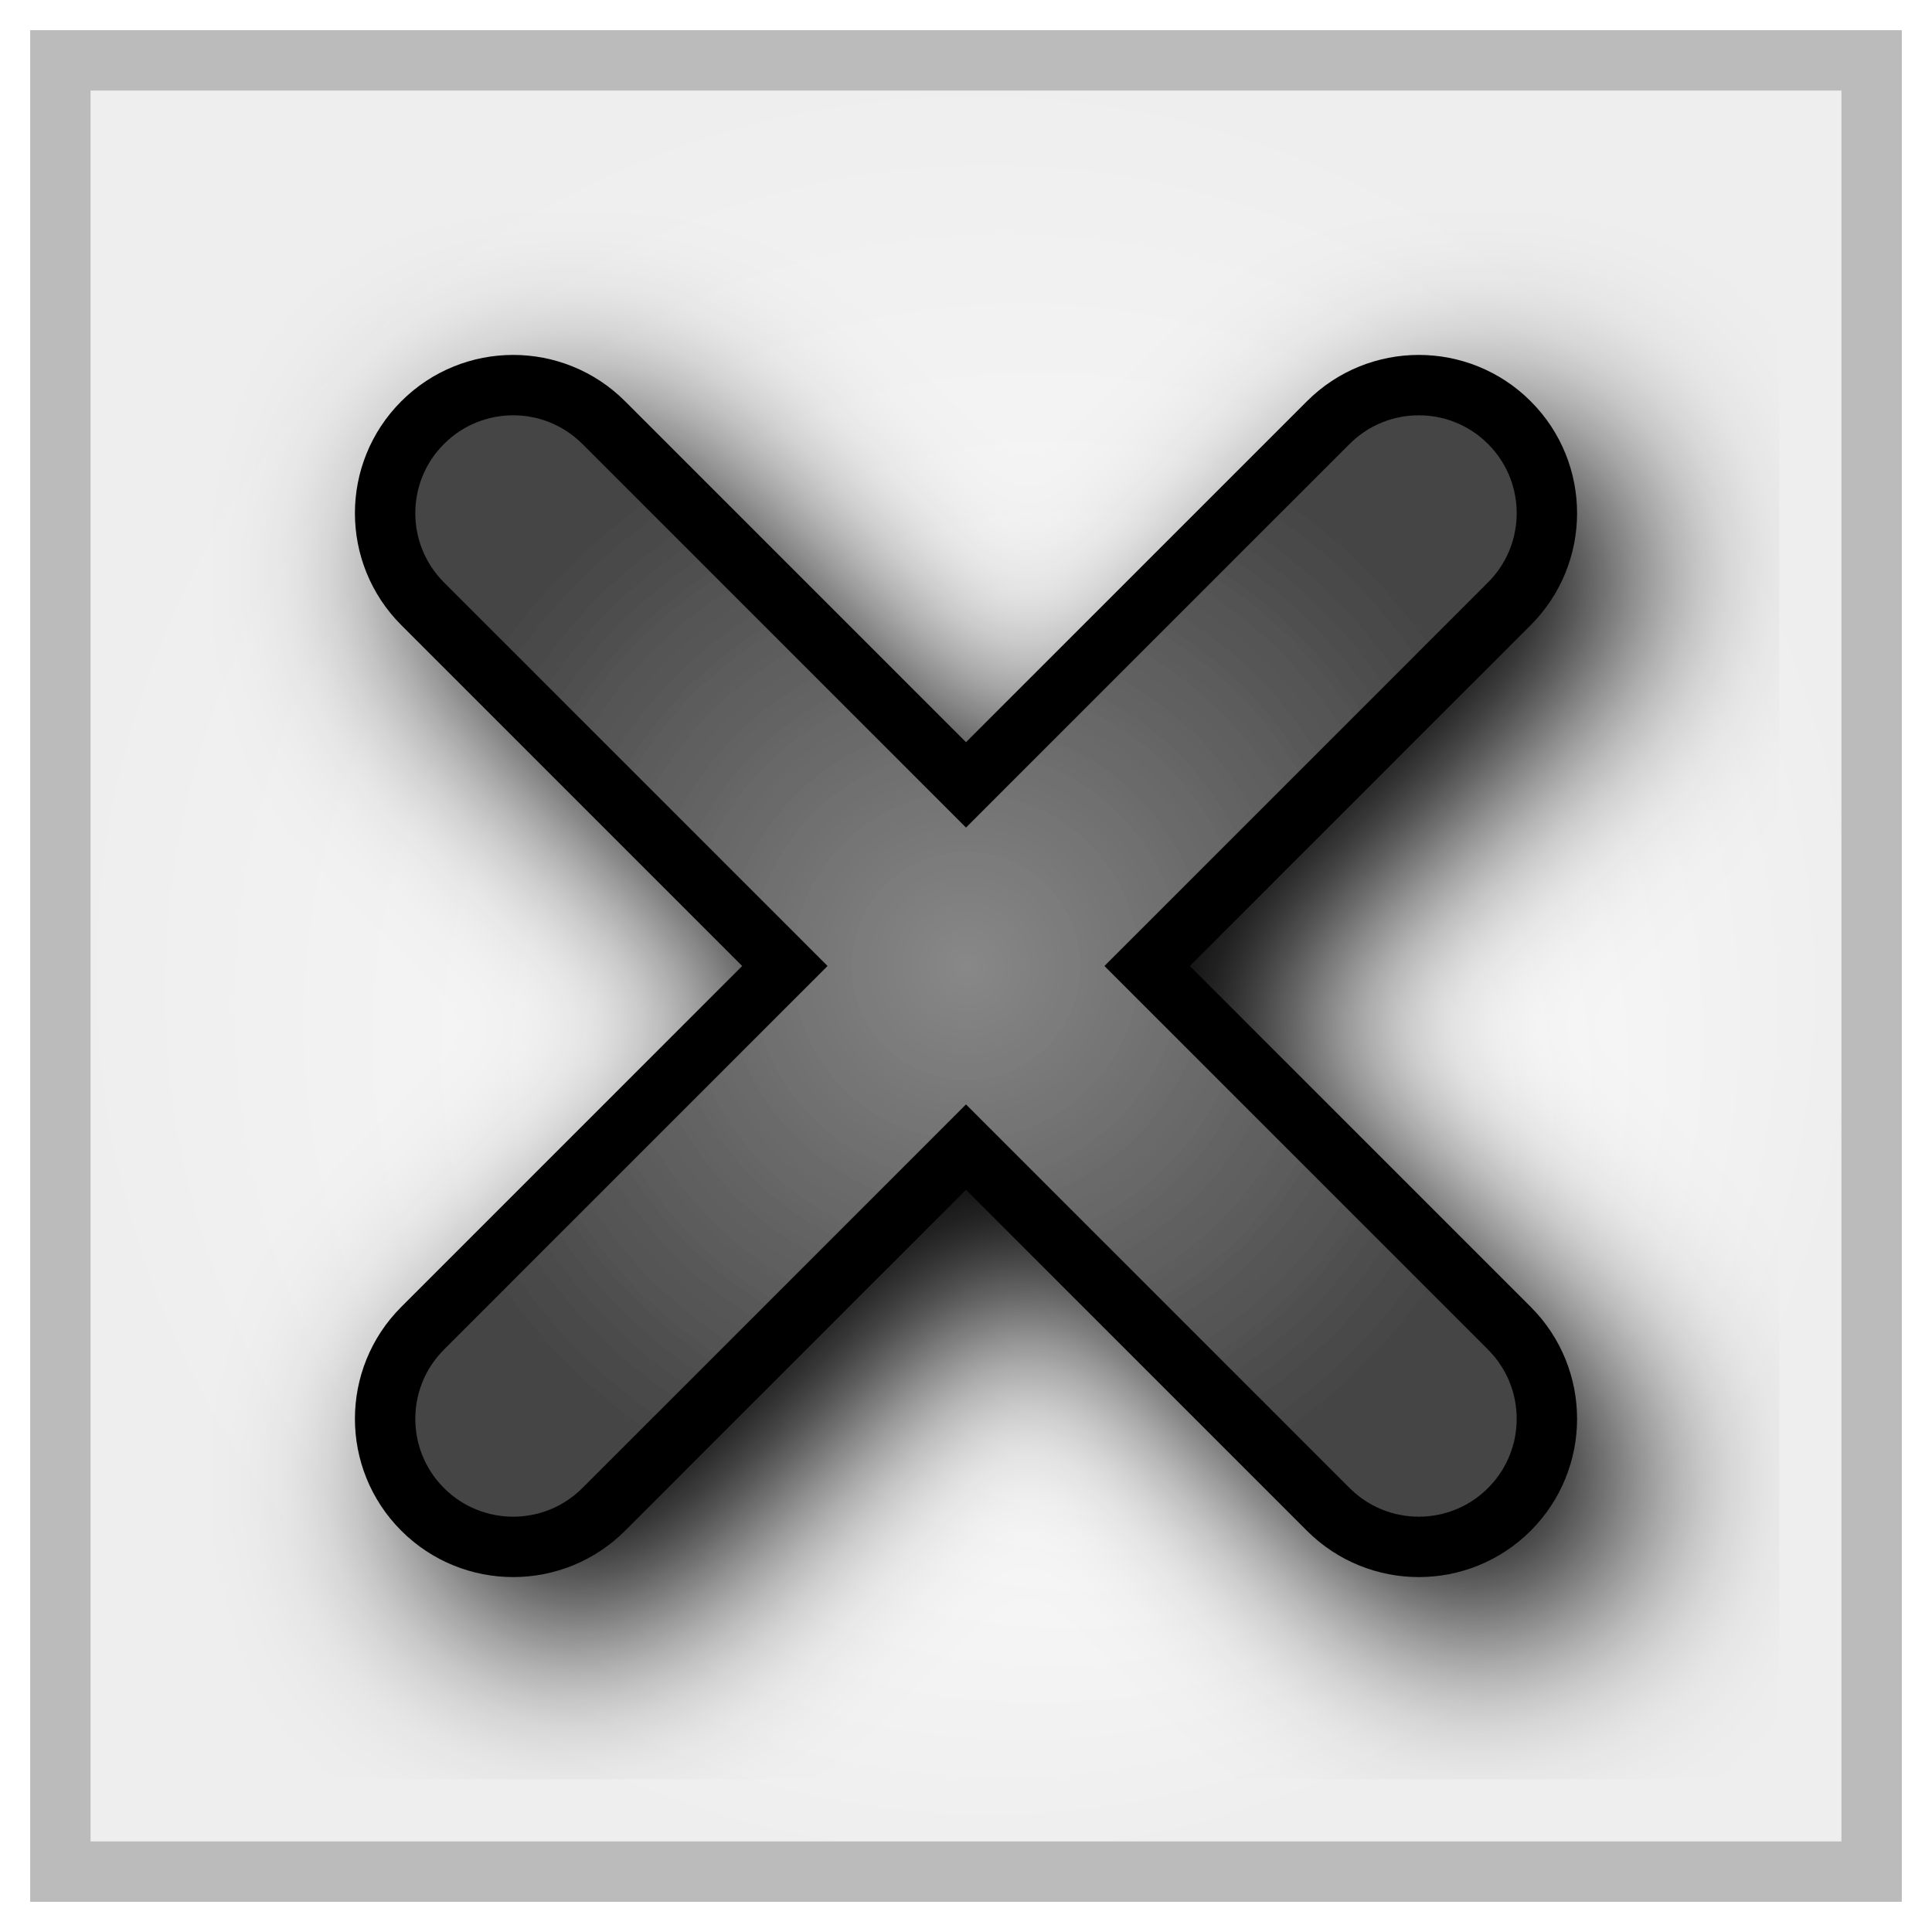
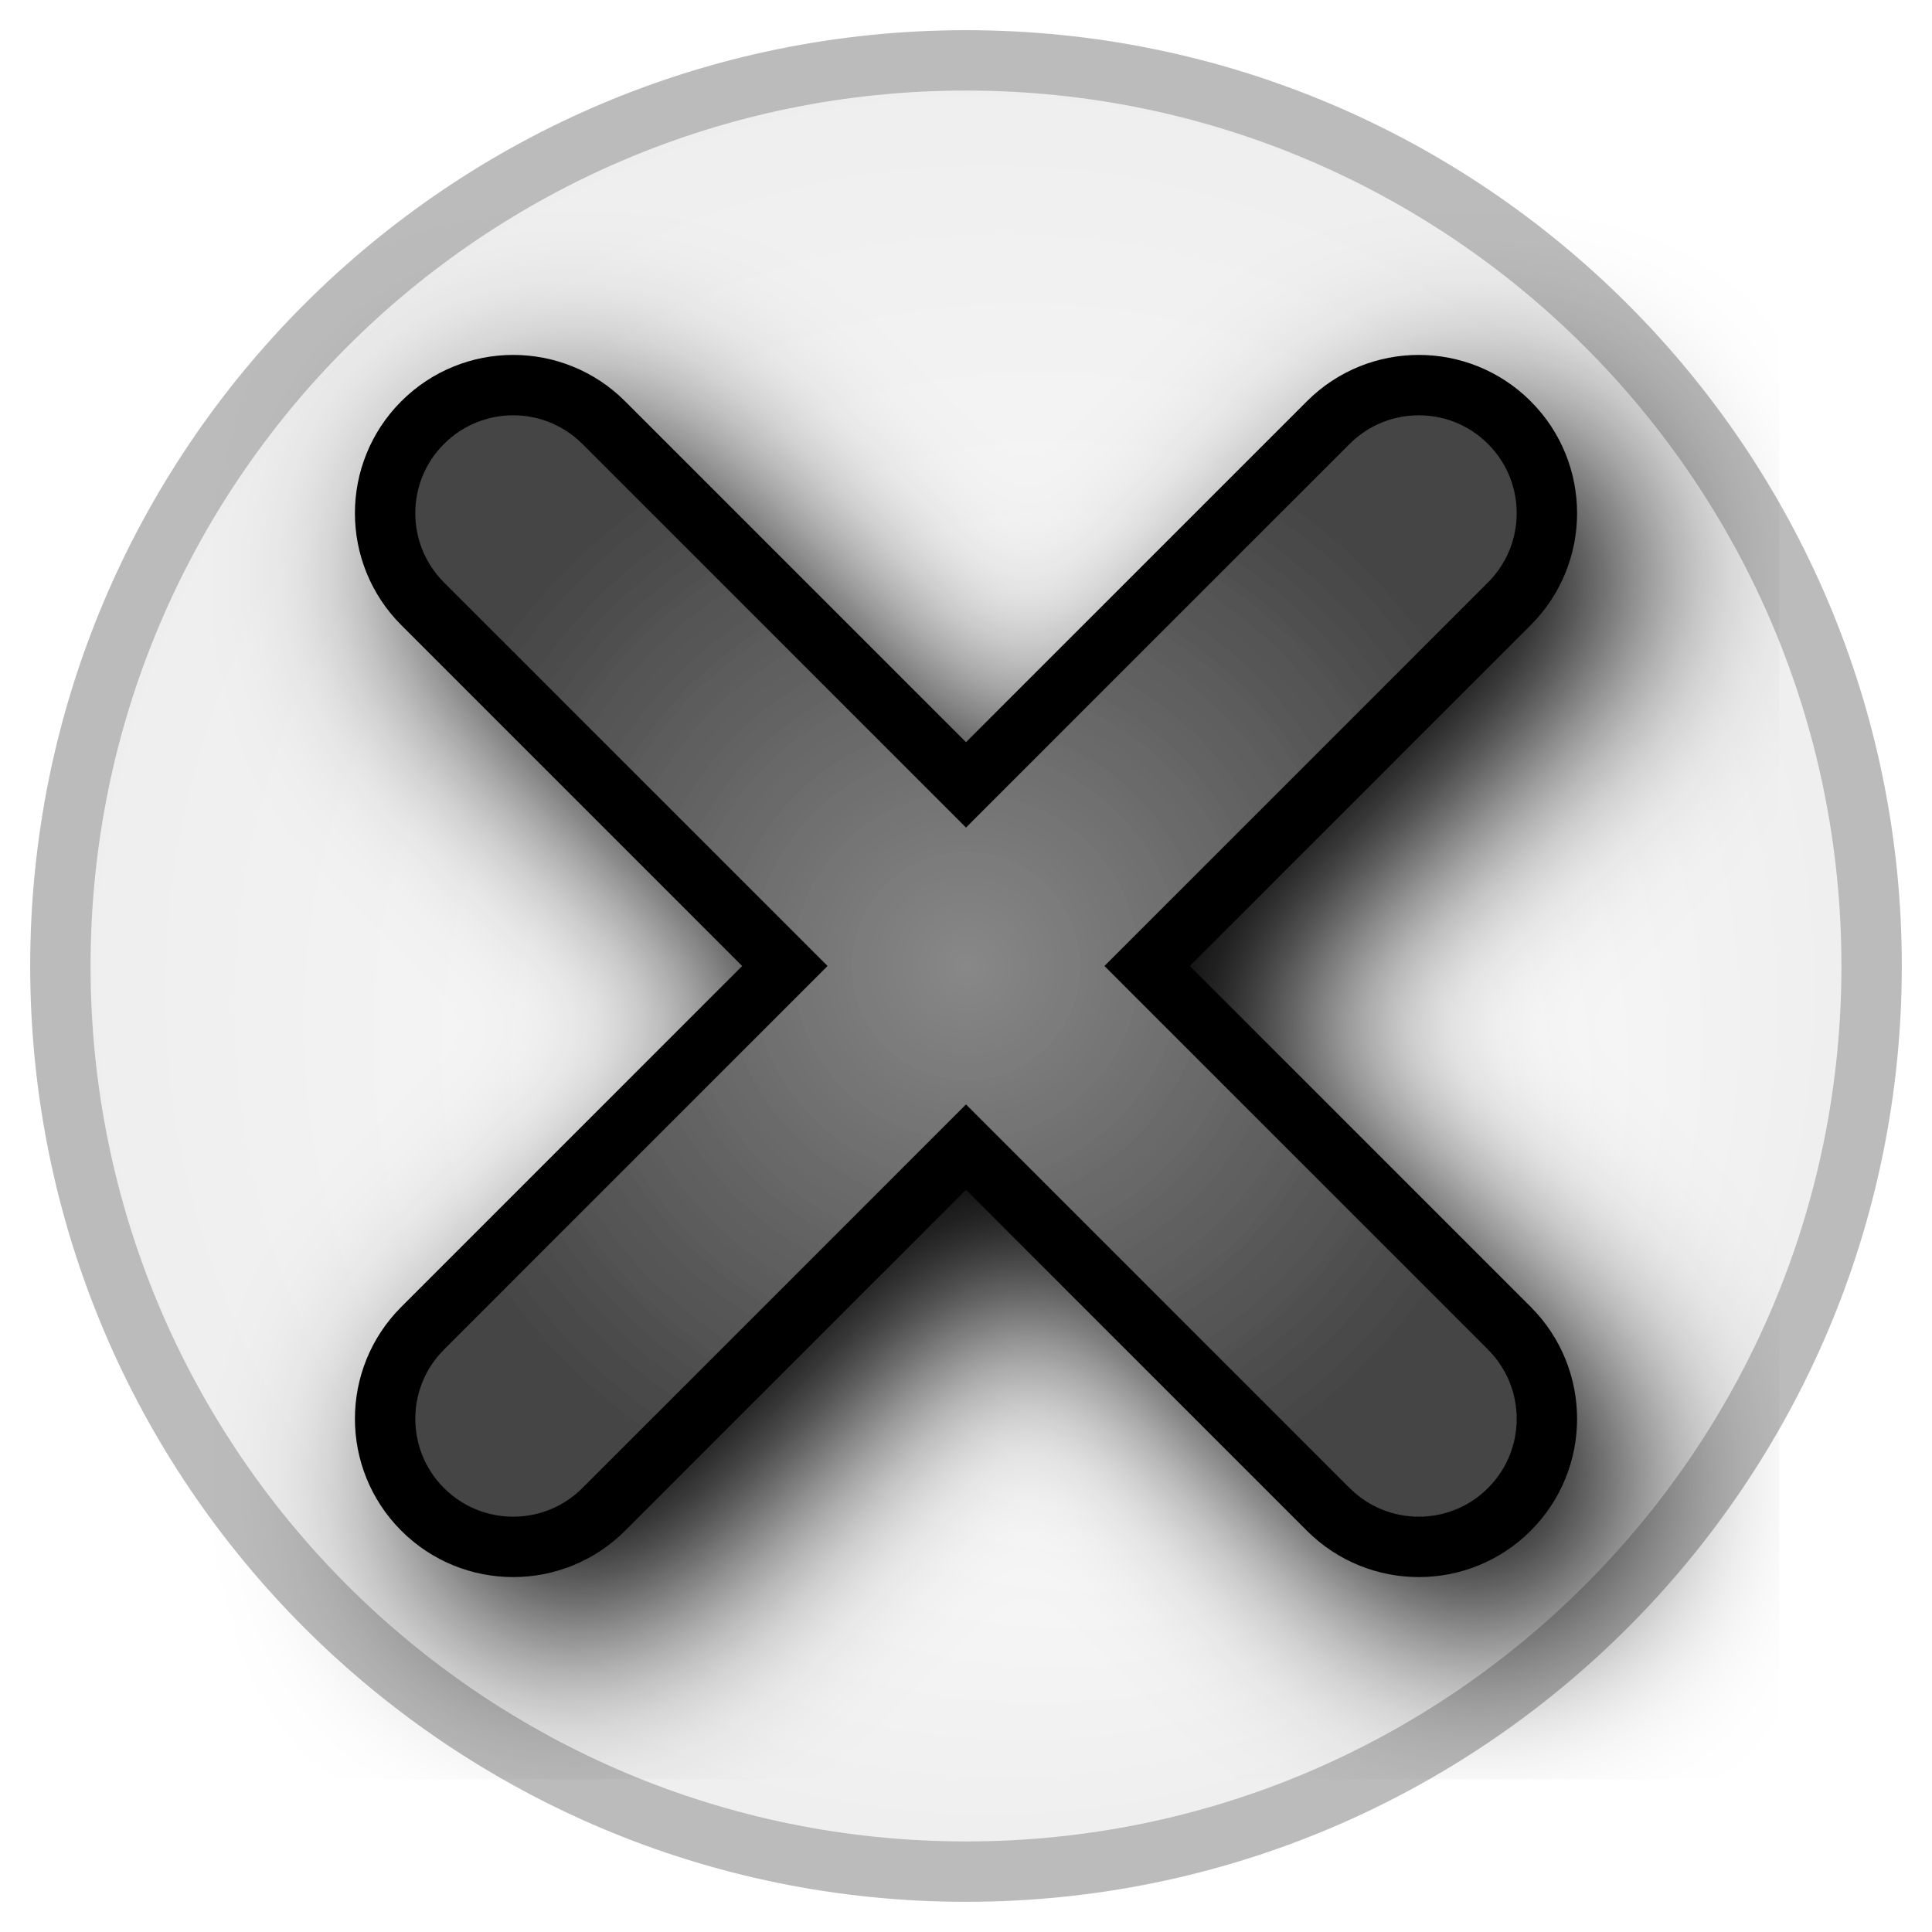
<svg xmlns="http://www.w3.org/2000/svg" width="64" height="64">
  <defs>
    <radialGradient id="circleGradient" cx="50%" cy="50%" r="50%" fx="65%" fy="65%">
      <stop offset="0%" stop-color="#ffffff" />
      <stop offset="100%" stop-color="#eeeeee" />
    </radialGradient>
    <radialGradient id="xGradient" cx="50%" cy="50%" r="50%">
      <stop offset="0%" stop-color="#888888" />
      <stop offset="100%" stop-color="#444444" />
    </radialGradient>
    <filter id="dropshadow" x="-20%" y="-20%" width="140%" height="140%">
      <feGaussianBlur in="SourceAlpha" stdDeviation="3" />
      <feOffset dx="2" dy="2" />
      <feMerge>
        <feMergeNode />
        <feMergeNode in="SourceGraphic" />
      </feMerge>
    </filter>
  </defs>
  <g stroke-width="2">
-     <rect x="2" y="2" width="60" height="60" fill="url(#circleGradient)" stroke="#bbbbbb" />
+     <circle cx="32" cy="32" r="30" fill="url(#circleGradient)" stroke="#bbbbbb" />
    <path d="M44,14 A3,3,0,0,1,50,20 L38,32 L50,44 A3,3,0,0,1,44,50 L32,38 L20,50 A3,3,0,0,1,14,44 L26,32 L14,20 A3,3,0,0,1,20,14 L32,26 Z" fill="url(#xGradient)" stroke="#000000" filter="url(#dropshadow)" />
  </g>
</svg>
